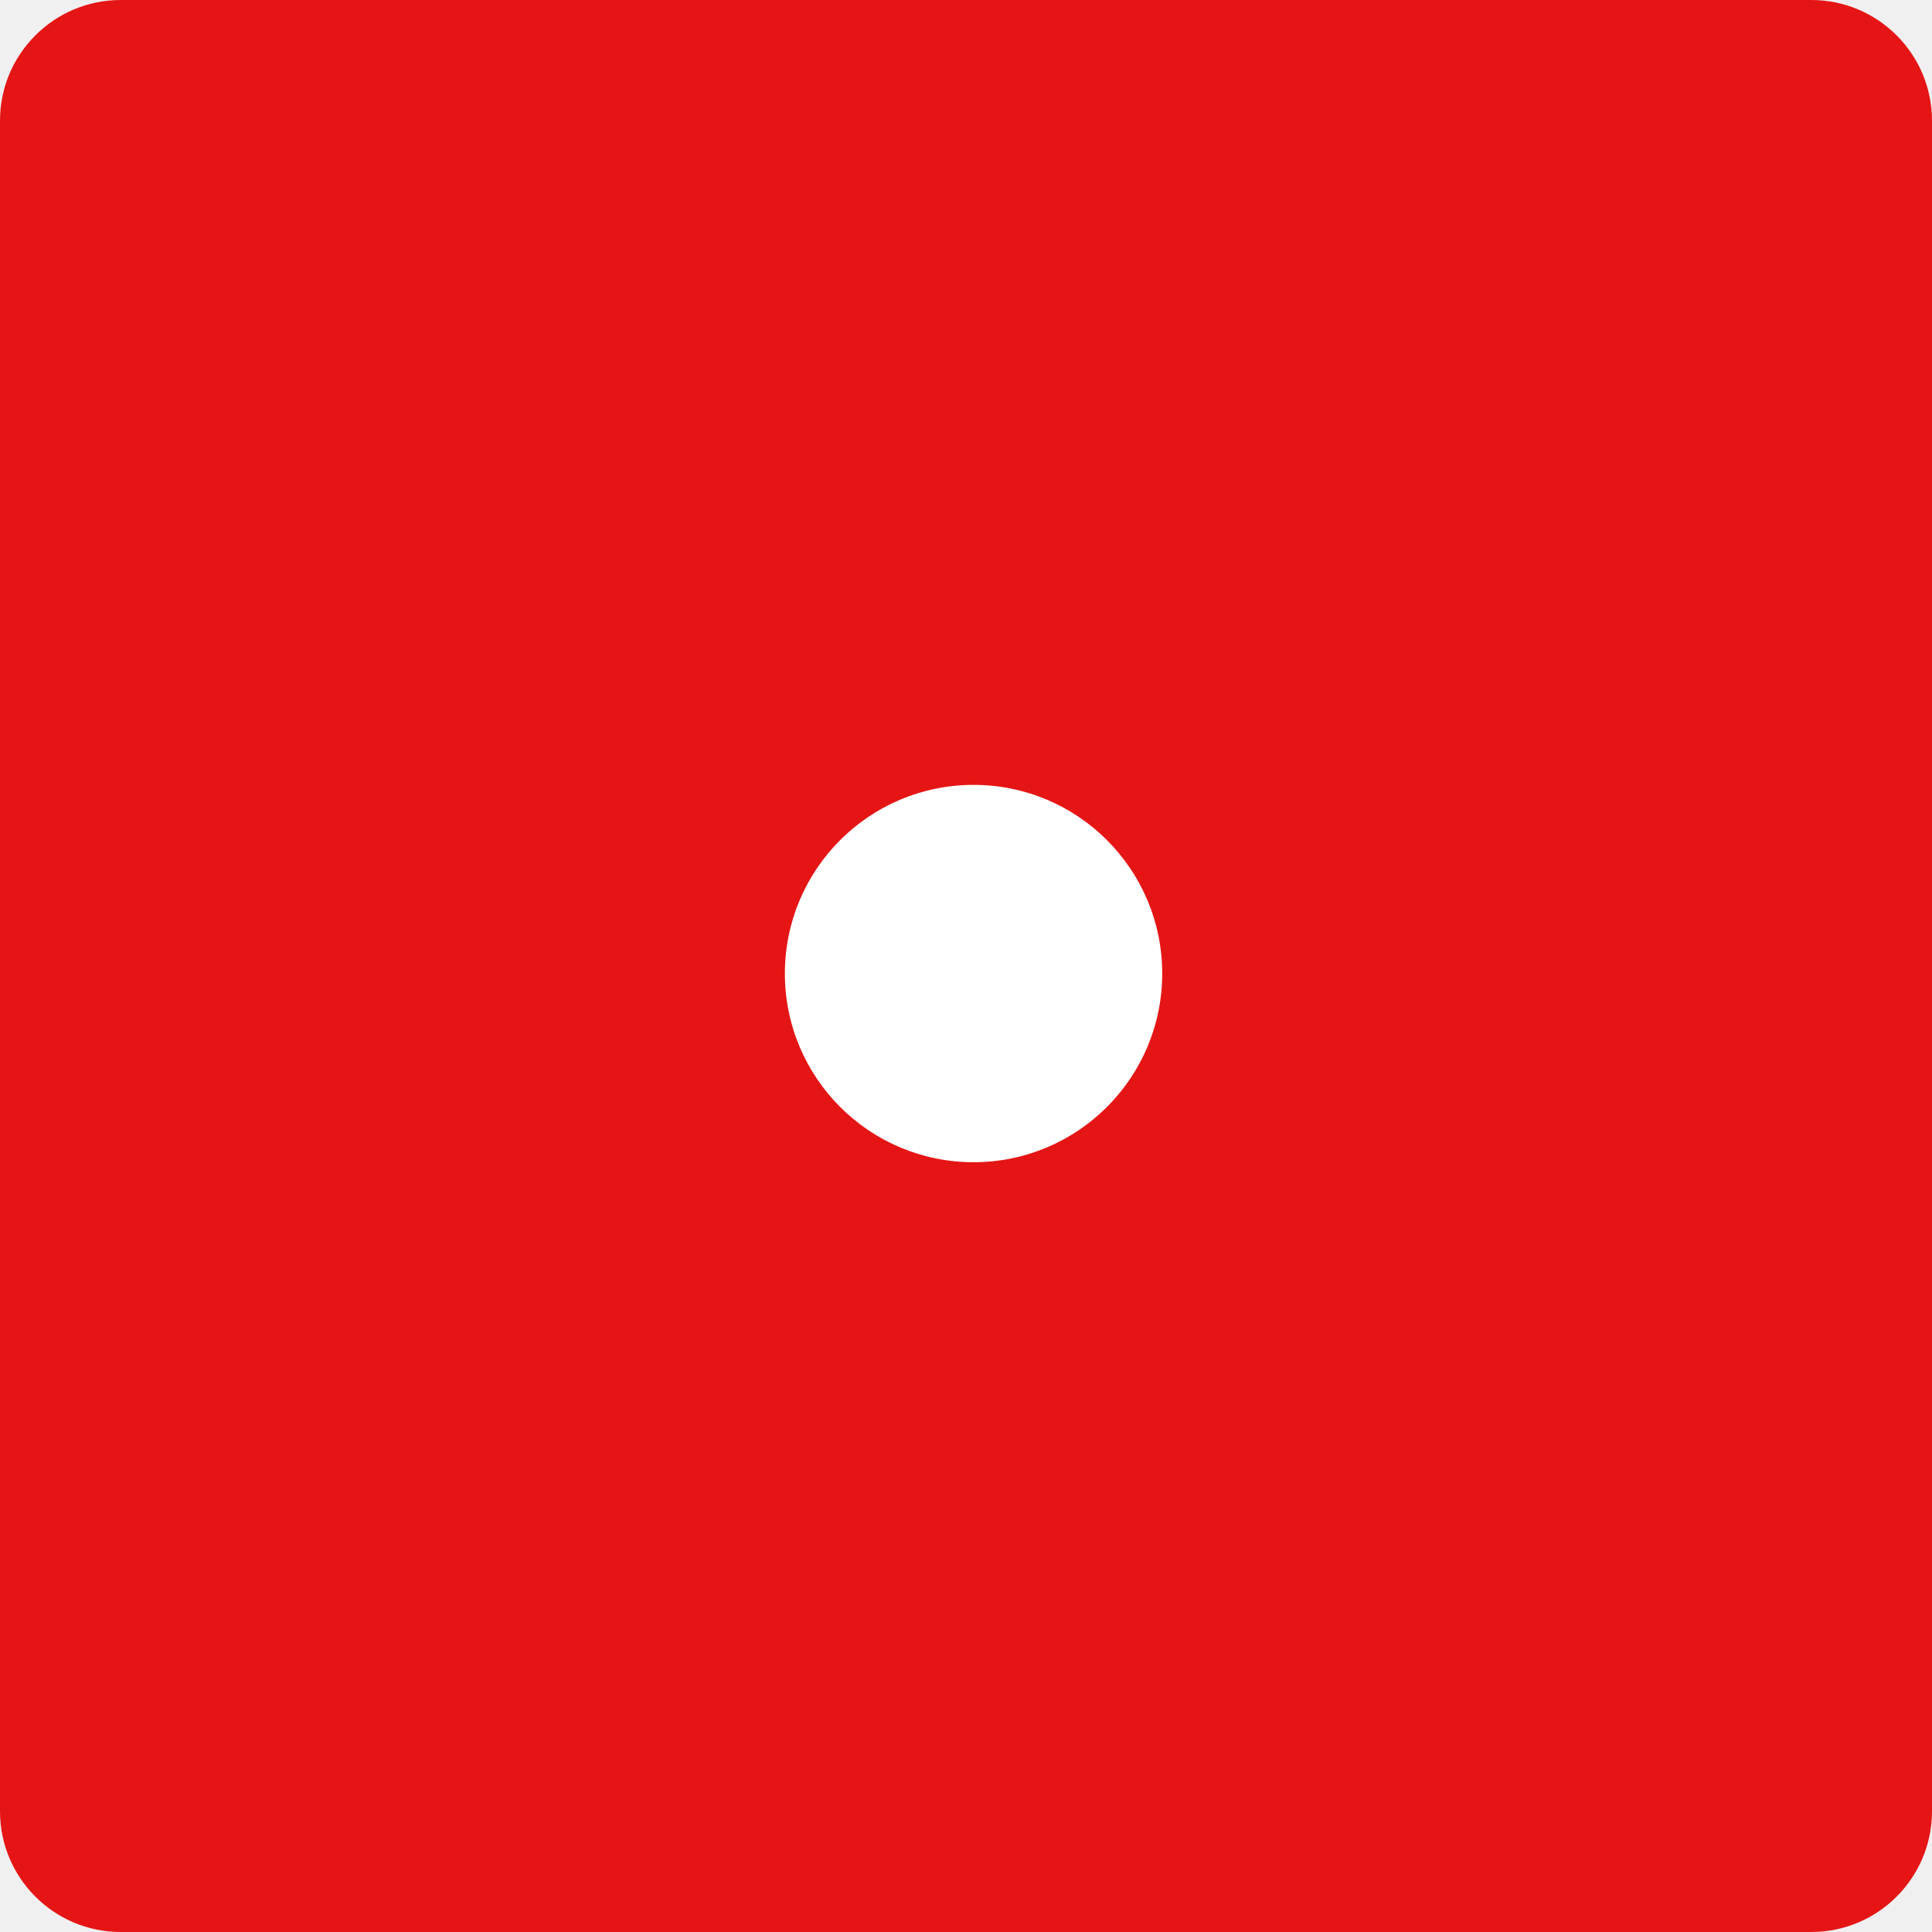
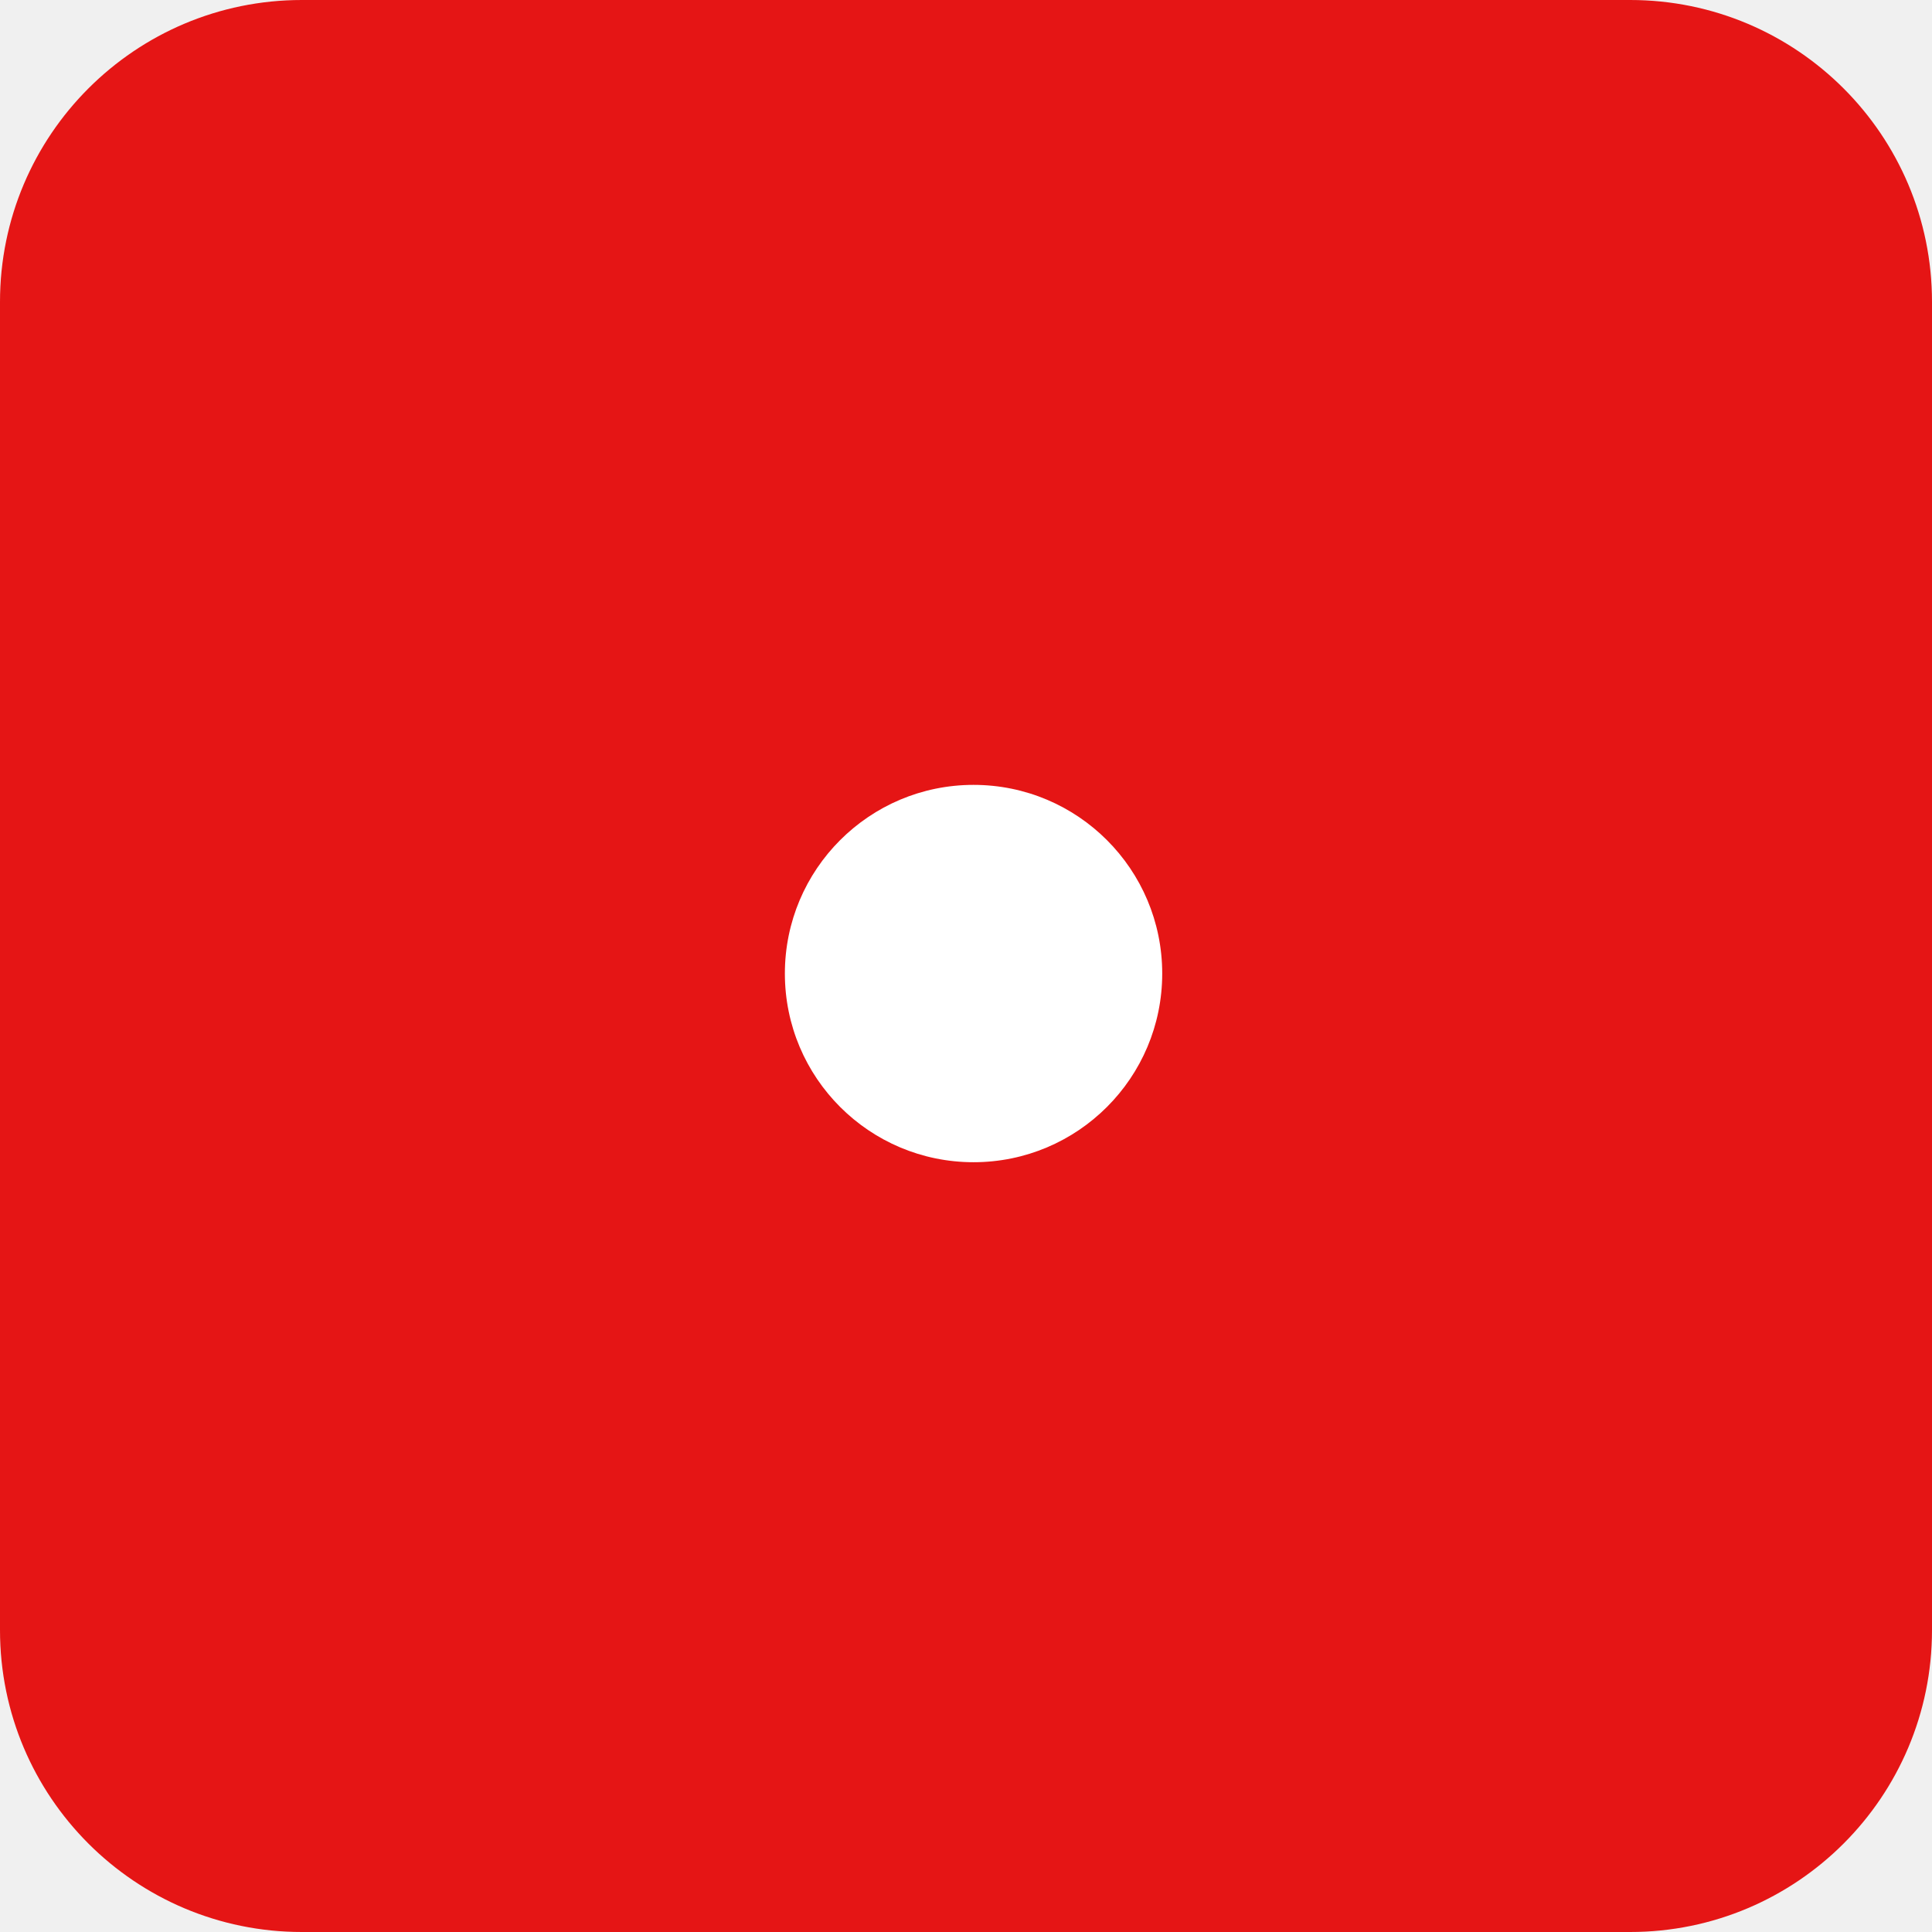
<svg xmlns="http://www.w3.org/2000/svg" width="128" height="128" viewBox="0 0 128 128" fill="none">
-   <rect width="128" height="128" rx="8" fill="#E51515" />
+   <rect width="128" height="128" rx="20" fill="#E51515" />
  <circle cx="64.5" cy="64.5" r="12.5" fill="white" />
</svg>
